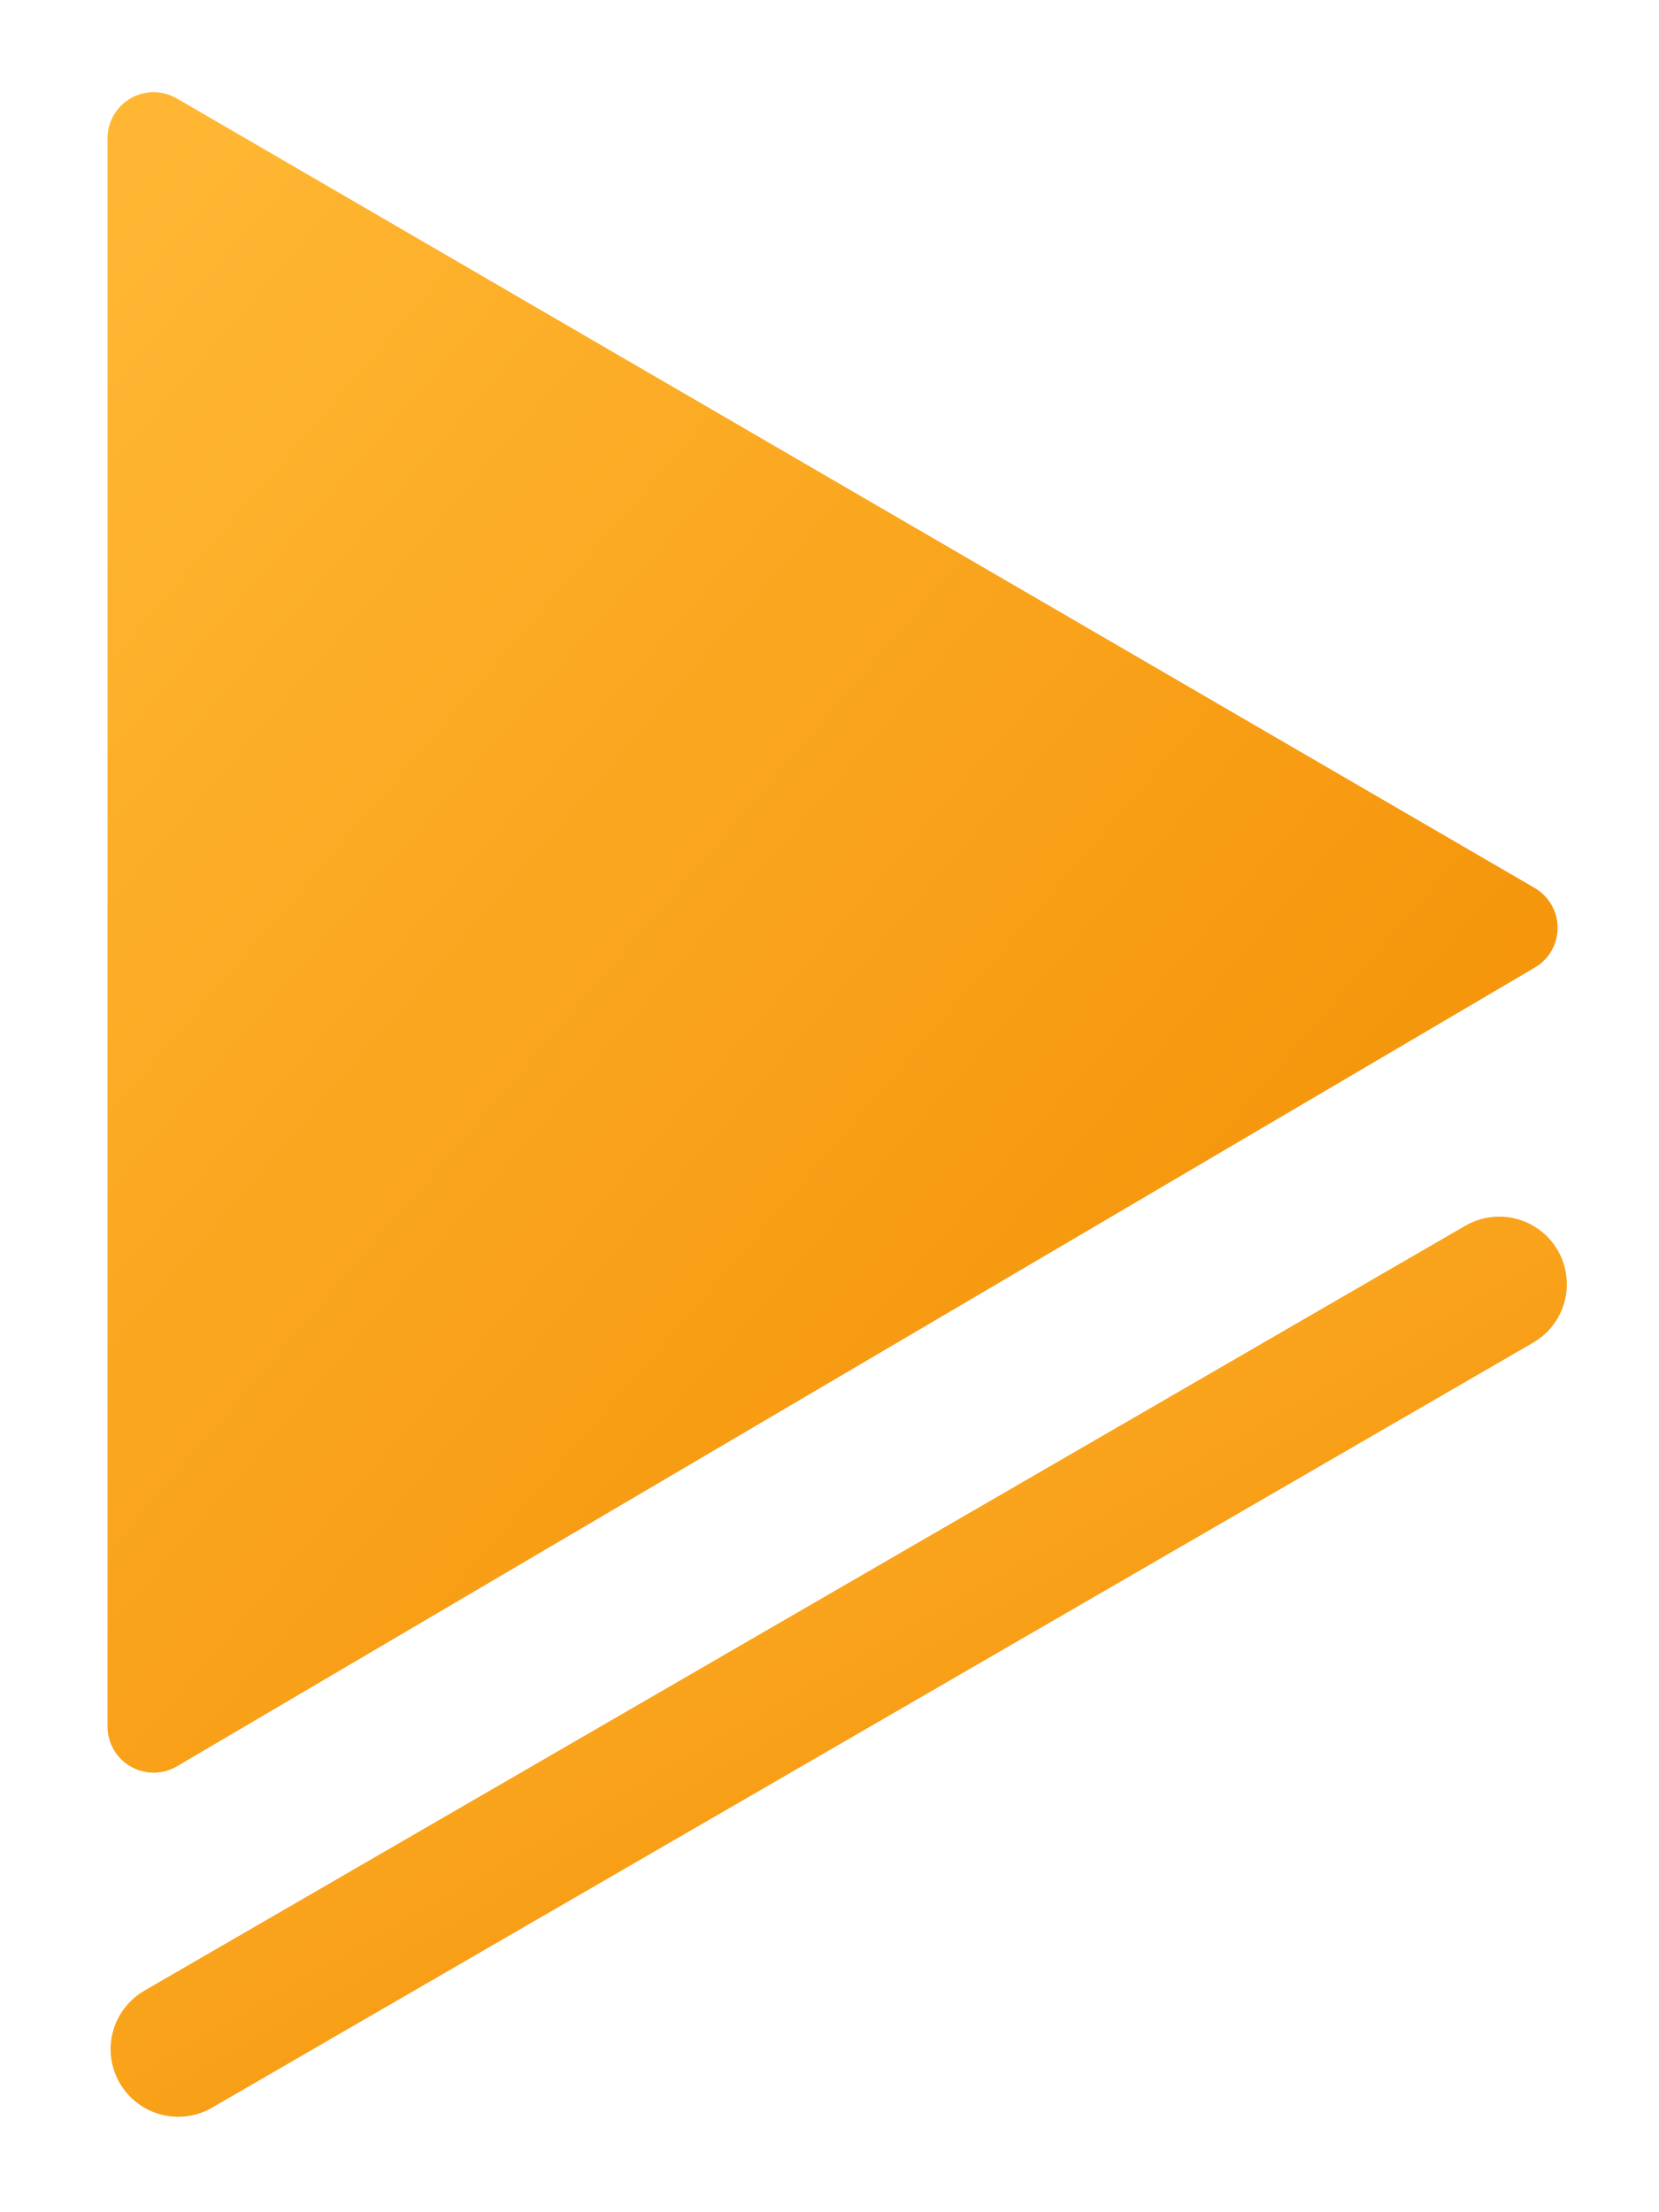
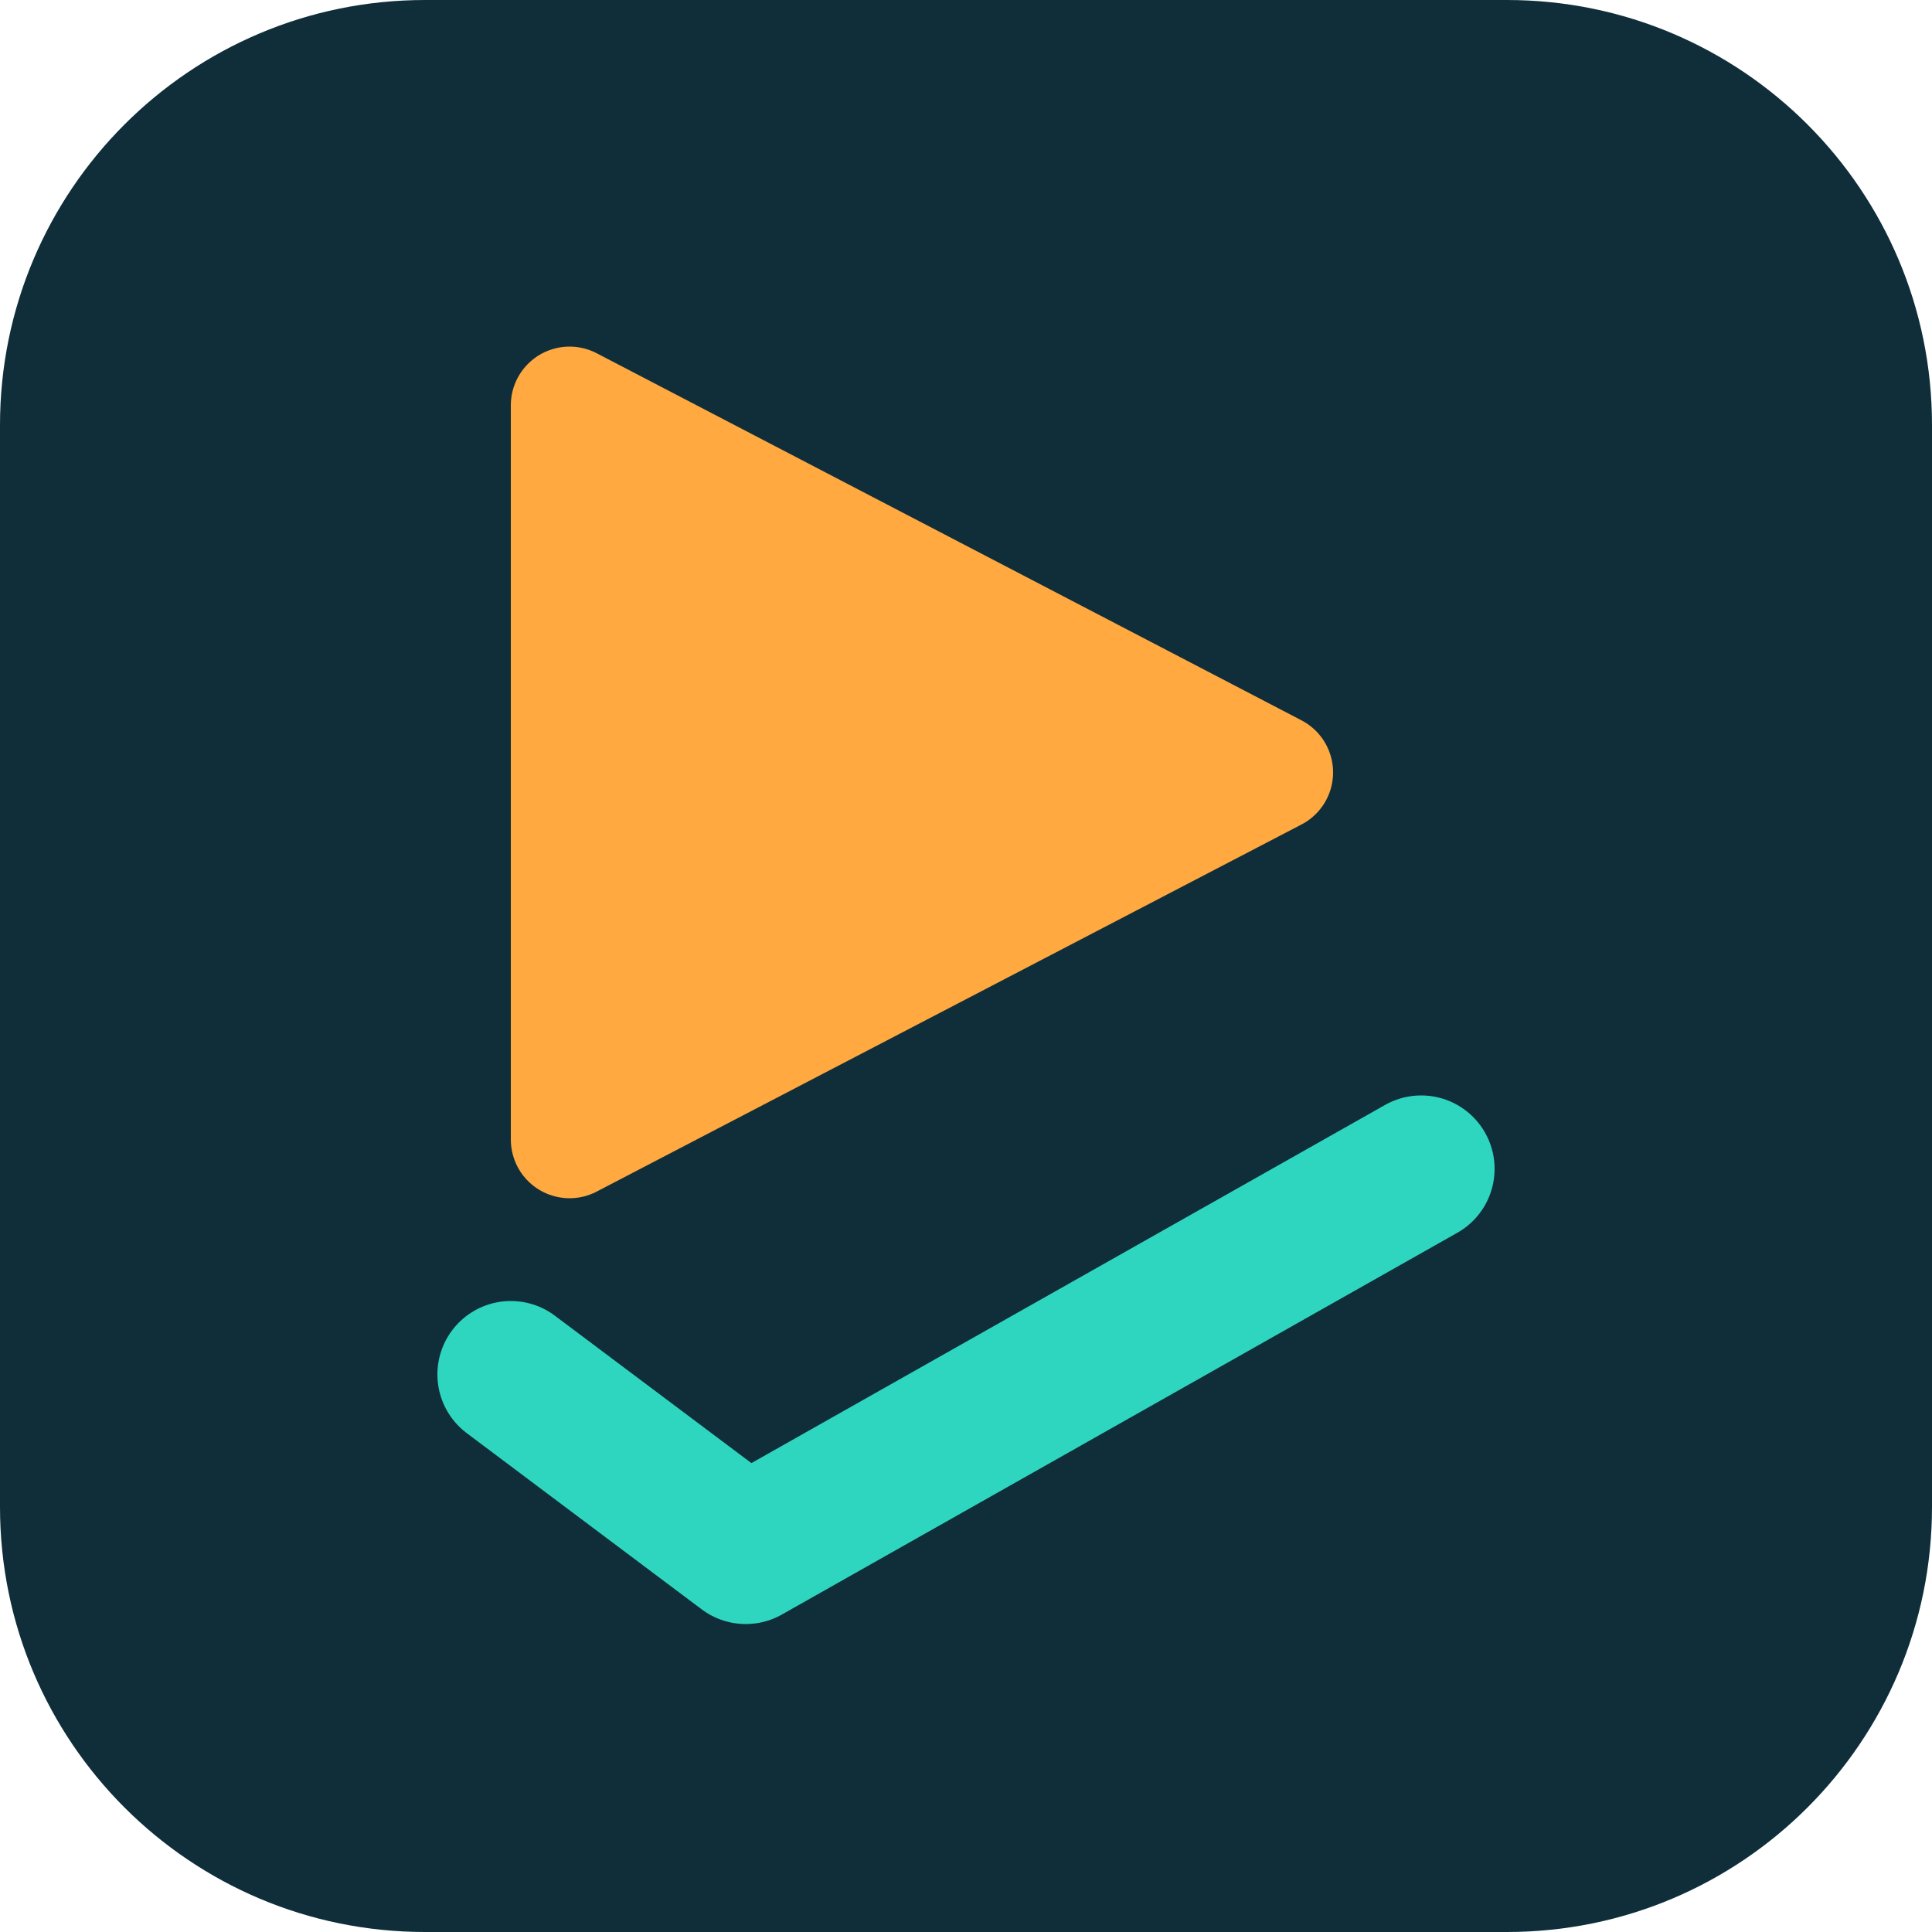
- <svg xmlns="http://www.w3.org/2000/svg" viewBox="260 160 540 720" role="img" aria-label="yourClass.online">
-   <defs>
-     <linearGradient id="g" x1="0" y1="0" x2="1" y2="1">
-       <stop offset="0" stop-color="#FFB733" />
-       <stop offset="1" stop-color="#F28C00" />
-     </linearGradient>
-   </defs>
-   <path d="M310 205 L310 722 L752 462 Z" fill="url(#g)" stroke="url(#g)" stroke-width="30" stroke-linejoin="round" />
-   <line x1="318" y1="827" x2="748" y2="578" stroke="url(#g)" stroke-width="44" stroke-linecap="round" />
+ <svg xmlns="http://www.w3.org/2000/svg" viewBox="0 0 100 100" role="img" aria-label="yourClass.online">
+   <rect width="100" height="100" rx="22" fill="#0F2E3A" />
+   <g transform="translate(50 51) scale(.76) translate(-51 -51.5)">
+     <path d="M24 12 L24 62 L72 37 Z" fill="#FFA940" stroke="#FFA940" stroke-width="8" stroke-linejoin="round" />
+     <path d="M20 78 L36 90 L82 64" fill="none" stroke="#2FD6BF" stroke-width="10" stroke-linecap="round" stroke-linejoin="round" />
+   </g>
</svg>
